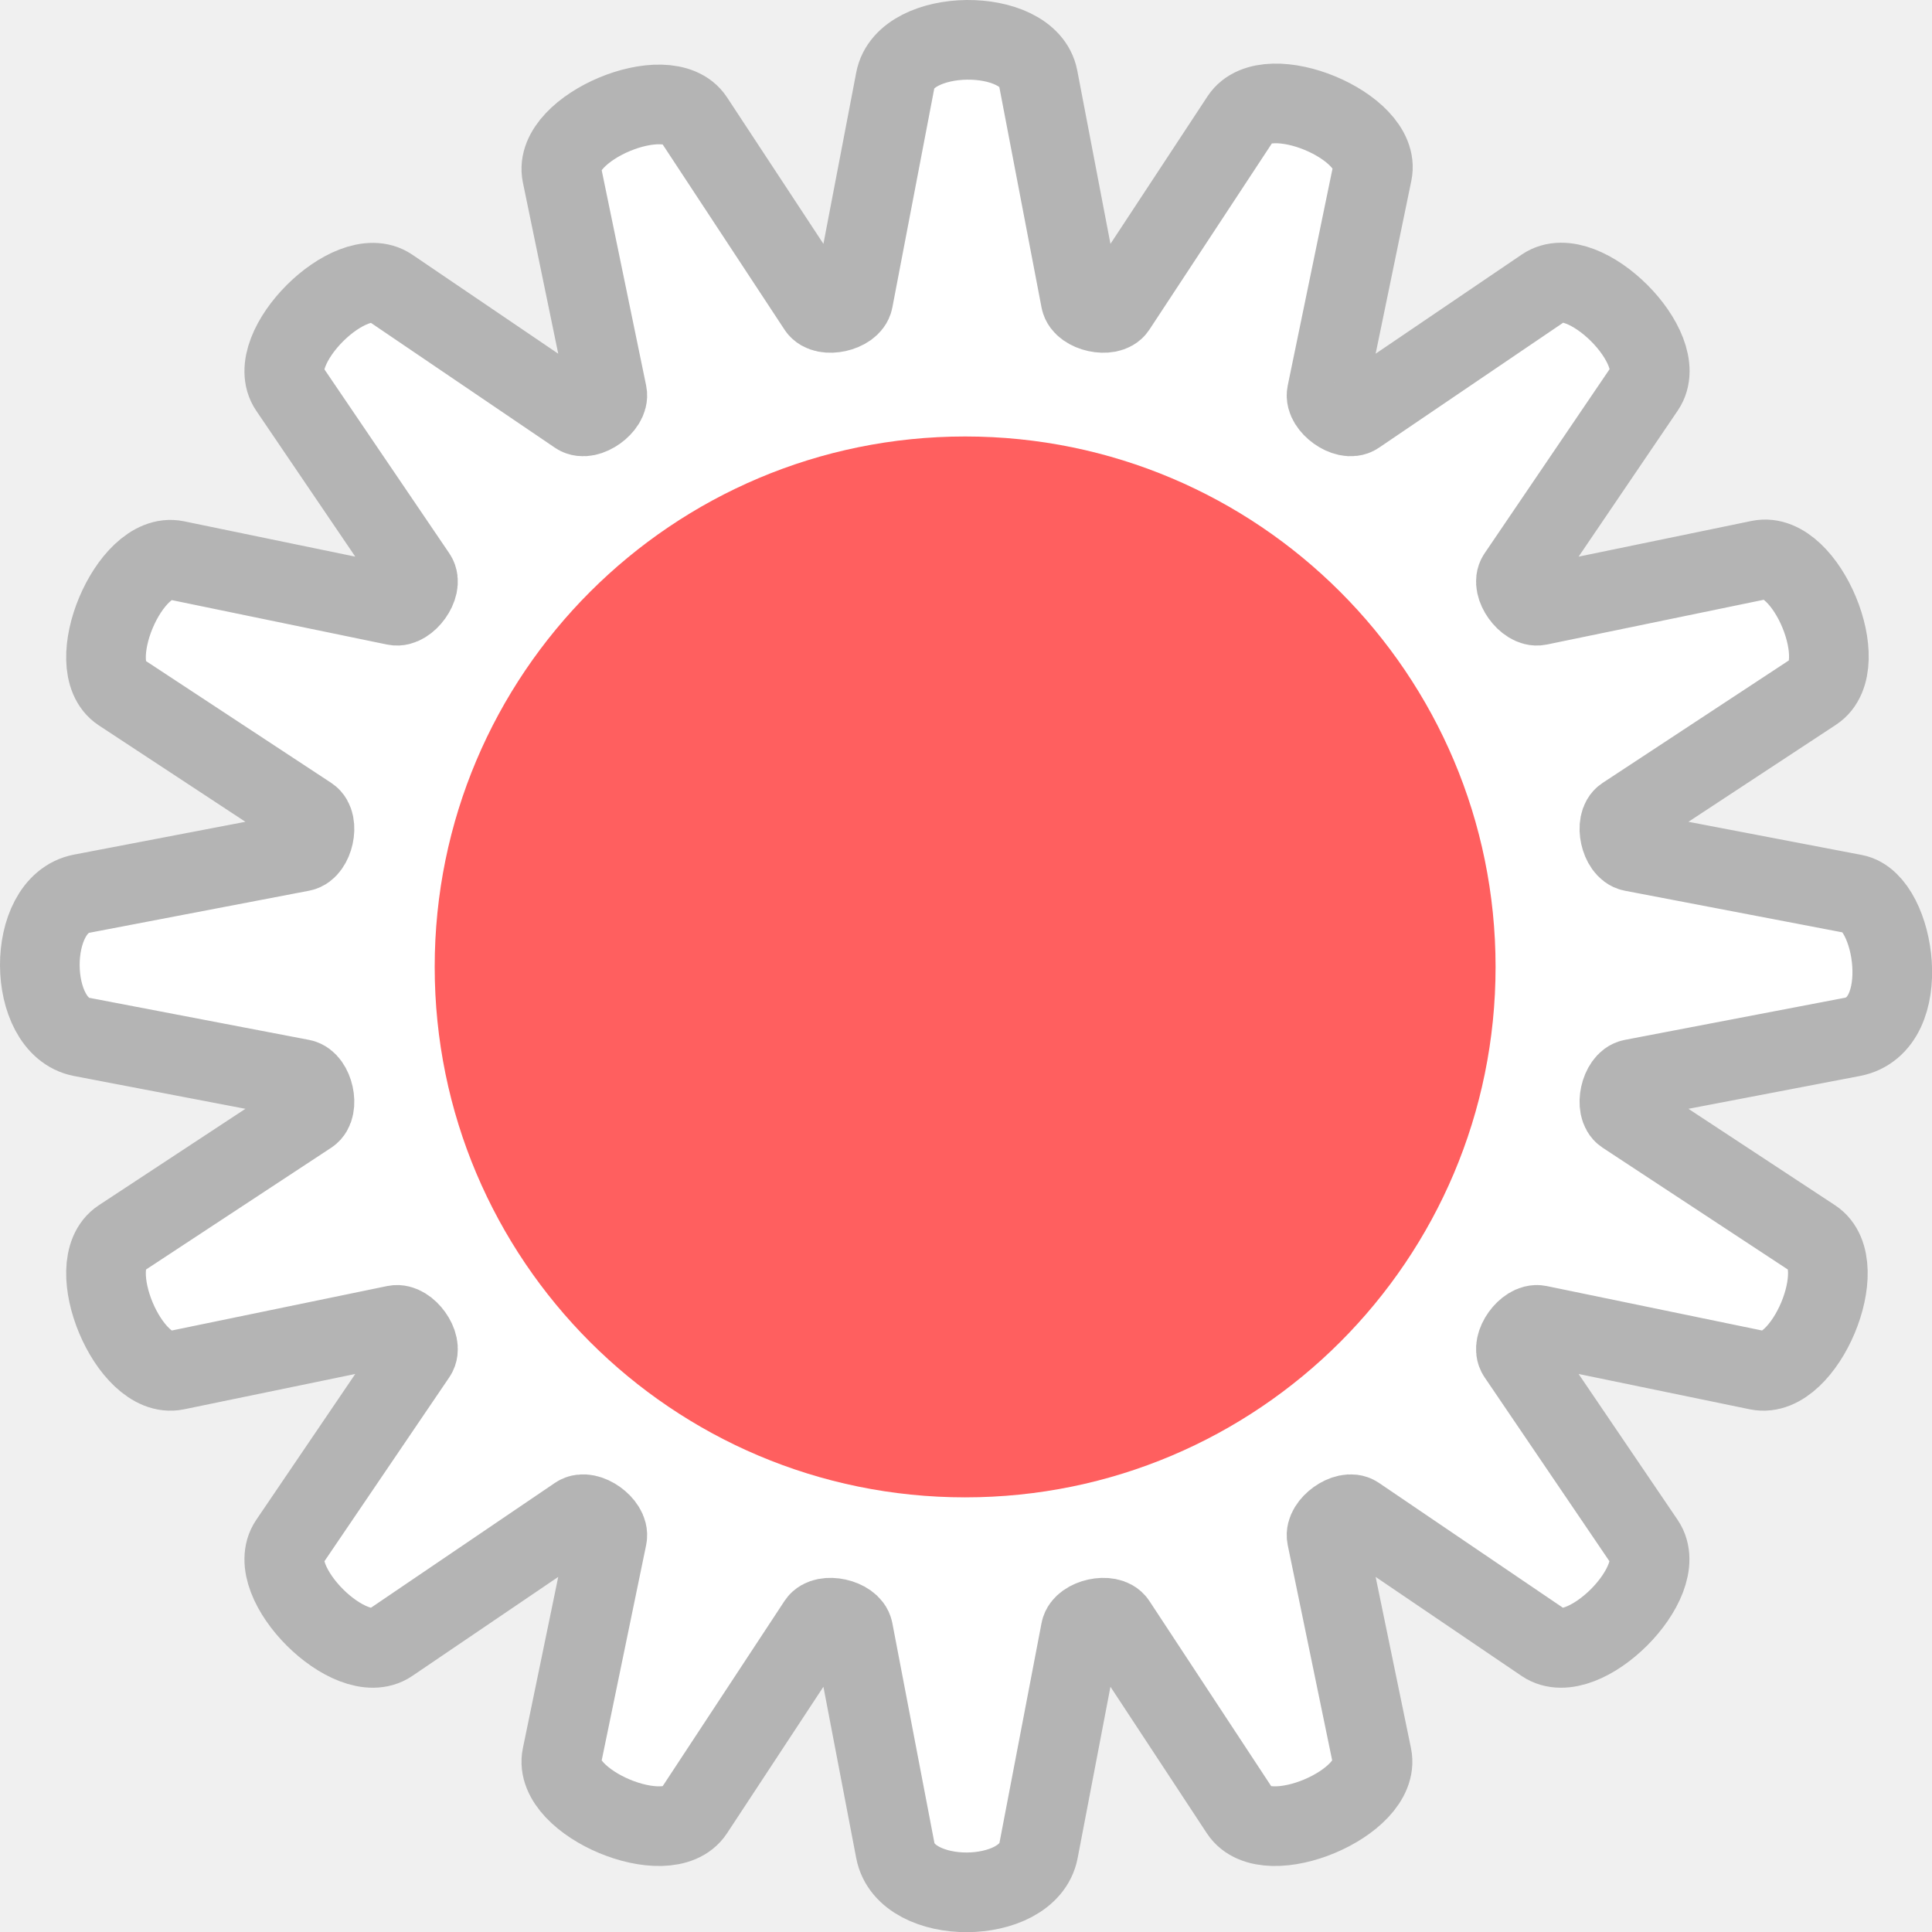
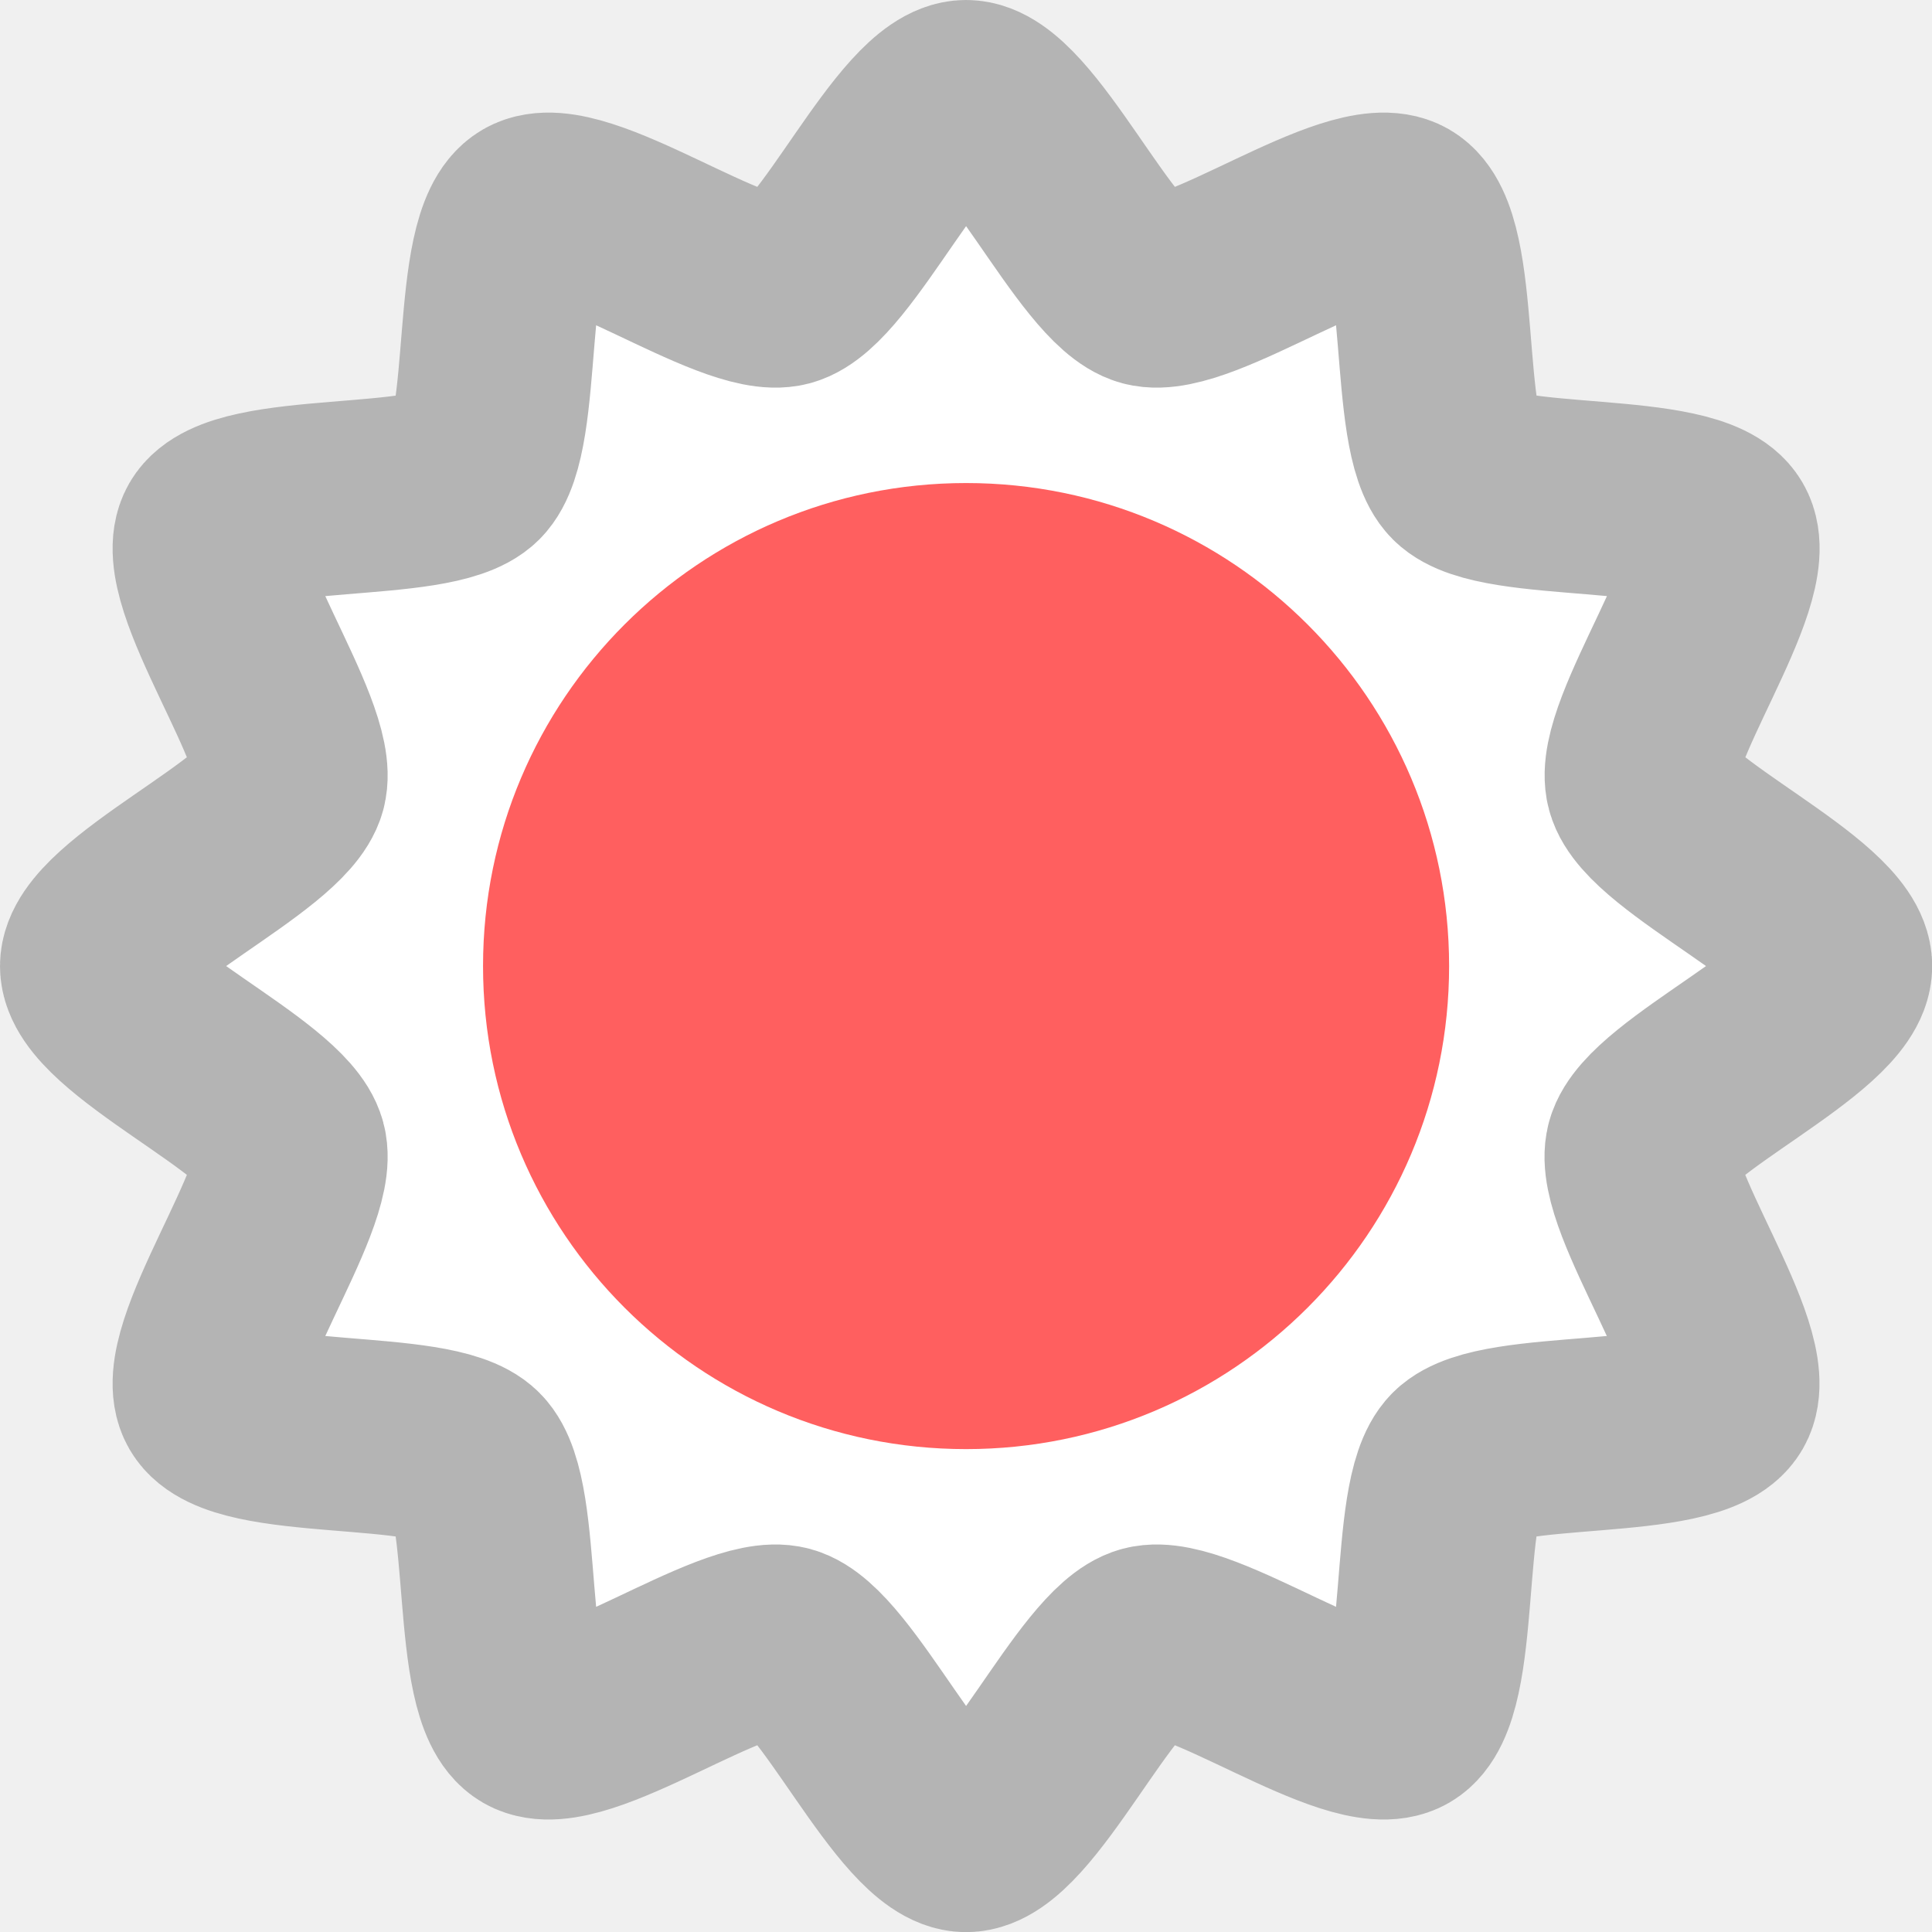
<svg xmlns="http://www.w3.org/2000/svg" width="16" height="16" viewBox="0 0 4.233 4.233" version="1.1" id="svg1">
  <defs id="defs1" />
  <g id="layer1" transform="matrix(0.01570519,0,0,0.01570519,-0.01085763,-0.01086595)">
    <path id="path2" style="display:none;fill:none;fill-opacity:0.137;stroke:#000000;stroke-width:11.113;stroke-linecap:round;stroke-linejoin:round;stroke-dasharray:none;stroke-opacity:0.3;paint-order:fill markers stroke" d="m 125.599,11.848 -5.878,30.706 c -0.317,1.656 -4.016,2.484 -4.943,1.075 L 97.475,17.325 c -3.659,-5.563 -19.74,1.186 -18.394,7.707 l 6.31,30.567 c 0.344,1.667 -2.754,3.912 -4.163,2.956 L 55.099,40.824 C 49.607,37.097 37.314,49.389 41.042,54.88 l 17.733,26.127 c 0.956,1.408 -1.289,4.507 -2.956,4.163 L 25.248,78.86 c -6.521,-1.346 -13.271,14.734 -7.707,18.392 l 26.306,17.302 c 1.409,0.927 0.581,4.625 -1.075,4.942 l -30.709,5.878 c -7.836,1.5 -7.67,18.504 0,19.972 l 30.709,5.878 c 1.656,0.317 2.484,4.016 1.075,4.942 l -26.306,17.302 c -5.563,3.659 1.186,19.738 7.707,18.392 l 30.57,-6.31 c 1.667,-0.344 3.912,2.754 2.956,4.163 l -17.733,26.127 c -3.727,5.492 8.566,17.783 14.058,14.056 l 26.129,-17.732 c 1.409,-0.956 4.507,1.289 4.163,2.956 l -6.31,30.567 c -1.346,6.521 14.735,13.269 18.394,7.707 L 114.778,227.09 c 0.927,-1.409 4.626,-0.581 4.943,1.075 l 5.878,30.706 c 1.5,7.836 18.506,7.669 19.974,0 l 5.878,-30.706 c 0.317,-1.656 4.016,-2.484 4.943,-1.075 l 17.303,26.303 c 3.659,5.563 19.74,-1.186 18.394,-7.707 l -6.31,-30.567 c -0.344,-1.667 2.754,-3.912 4.163,-2.956 l 26.129,17.732 c 5.492,3.727 17.785,-8.565 14.058,-14.056 L 212.397,189.712 c -0.956,-1.408 1.289,-4.507 2.956,-4.163 l 30.57,6.31 c 6.521,1.346 13.271,-14.734 7.707,-18.392 l -26.306,-17.302 c -1.409,-0.927 -0.581,-4.625 1.075,-4.942 l 30.709,-5.878 c 8.681,-1.662 5.98,-18.828 0.281,-19.918 l -30.99,-5.932 c -1.656,-0.317 -2.484,-4.015 -1.075,-4.942 L 253.768,97.162 c 5.541,-3.645 -1.107,-19.693 -7.603,-18.352 l -30.812,6.36 c -1.667,0.344 -3.912,-2.755 -2.956,-4.163 l 17.756,-26.159 c 3.725,-5.487 -8.559,-17.77 -14.047,-14.046 l -26.162,17.754 c -1.409,0.956 -4.508,-1.289 -4.163,-2.956 l 6.361,-30.809 c 1.341,-6.495 -14.709,-13.143 -18.354,-7.602 l -17.393,26.44 c -0.927,1.409 -4.626,0.581 -4.943,-1.075 l -5.932,-30.987 c -1.379,-7.202 -18.513,-7.07 -19.92,0.281 z" />
-     <path id="path2-5" style="display:inline;fill:#ffffff;fill-opacity:1;stroke:#b4b4b4;stroke-width:11.113;stroke-linecap:round;stroke-linejoin:round;stroke-dasharray:none;stroke-opacity:1;paint-order:fill markers stroke" d="m 135.57,6.249 c -4.632,0.052 -9.267,1.922 -9.97,5.598 l -5.878,30.706 c -0.317,1.656 -4.016,2.484 -4.943,1.075 L 97.475,17.325 C 93.816,11.763 77.735,18.512 79.081,25.032 L 85.391,55.599 c 0.344,1.667 -2.755,3.912 -4.163,2.956 L 55.099,40.824 C 49.607,37.097 37.314,49.388 41.041,54.88 l 17.734,26.127 c 0.956,1.408 -1.289,4.507 -2.956,4.163 L 25.249,78.86 c -6.521,-1.346 -13.271,14.733 -7.708,18.392 l 26.306,17.301 c 1.409,0.927 0.581,4.625 -1.075,4.942 l -30.709,5.878 c -7.836,1.5 -7.67,18.504 0,19.972 l 30.709,5.878 c 1.656,0.317 2.484,4.015 1.075,4.942 l -26.306,17.302 c -5.563,3.659 1.186,19.738 7.708,18.392 l 30.57,-6.31 c 1.667,-0.344 3.912,2.754 2.956,4.163 l -17.734,26.127 c -3.727,5.492 8.566,17.784 14.058,14.056 l 26.129,-17.732 c 1.409,-0.956 4.507,1.289 4.163,2.956 l -6.31,30.568 c -1.346,6.521 14.735,13.269 18.394,7.707 l 17.303,-26.303 c 0.927,-1.409 4.626,-0.581 4.943,1.075 l 5.878,30.706 c 1.5,7.836 18.506,7.669 19.974,0 l 5.878,-30.706 c 0.317,-1.656 4.016,-2.484 4.943,-1.075 l 17.303,26.303 c 3.659,5.563 19.74,-1.186 18.394,-7.707 l -6.31,-30.568 c -0.344,-1.667 2.754,-3.912 4.163,-2.956 l 26.129,17.732 c 5.492,3.727 17.785,-8.565 14.058,-14.056 l -17.734,-26.127 c -0.956,-1.408 1.289,-4.507 2.956,-4.163 l 30.57,6.31 c 6.521,1.346 13.271,-14.733 7.708,-18.392 l -26.306,-17.302 c -1.409,-0.927 -0.581,-4.625 1.075,-4.942 l 30.709,-5.878 c 8.681,-1.662 5.981,-18.828 0.282,-19.919 l -30.99,-5.931 c -1.656,-0.317 -2.484,-4.016 -1.075,-4.942 l 26.443,-17.391 c 5.541,-3.645 -1.107,-19.693 -7.603,-18.352 l -30.812,6.36 c -1.667,0.344 -3.912,-2.755 -2.956,-4.163 l 17.756,-26.16 c 3.725,-5.487 -8.559,-17.77 -14.047,-14.046 l -26.162,17.754 c -1.409,0.956 -4.507,-1.289 -4.163,-2.956 l 6.36,-30.809 c 1.341,-6.495 -14.709,-13.143 -18.354,-7.602 l -17.393,26.441 c -0.927,1.409 -4.626,0.581 -4.943,-1.075 l -5.932,-30.987 c -0.689,-3.601 -5.318,-5.369 -9.95,-5.317 z" />
-     <circle style="display:inline;fill:#ff5f5f;fill-opacity:1;stroke:none;stroke-width:9.68;stroke-linecap:round;stroke-linejoin:round;stroke-dasharray:none;stroke-opacity:1;paint-order:markers stroke fill" id="path3" cx="135.335" cy="135.584" r="74" />
+     <path id="path2-5" style="display:none;fill:#ffffff;fill-opacity:1;stroke:#b4b4b4;stroke-width:24.34;stroke-linecap:round;stroke-linejoin:round;stroke-dasharray:none;stroke-opacity:1;paint-order:fill markers stroke" d="m 113.093,23.444 c -8.046,1.604 -16.996,-4.332 -24.582,-1.209 -7.611,3.133 -9.805,13.67 -16.661,18.225 -6.846,4.548 -17.413,2.471 -23.226,8.282 -5.817,5.815 -3.743,16.388 -8.295,23.238 -4.552,6.85 -15.077,9.045 -18.211,16.649 -3.127,7.588 2.782,16.541 1.193,24.592 -1.59,8.055 -10.45,14.093 -10.45,22.304 -9.44e-4,8.214 8.86,14.257 10.45,22.315 1.588,8.048 -4.314,16.995 -1.191,24.58 3.133,7.607 13.655,9.81 18.208,16.663 4.549,6.847 2.485,17.411 8.298,23.223 5.813,5.813 16.376,3.749 23.223,8.298 6.853,4.553 9.056,15.075 16.663,18.208 7.585,3.123 16.532,-2.778 24.58,-1.191 8.058,1.59 14.102,10.451 22.315,10.45 8.21,-9.6e-4 14.249,-8.861 22.303,-10.45 8.052,-1.589 17.004,4.319 24.592,1.193 7.605,-3.133 9.799,-13.659 16.649,-18.211 6.85,-4.552 17.423,-2.478 23.237,-8.295 5.811,-5.813 3.734,-16.38 8.282,-23.226 4.554,-6.856 15.091,-9.049 18.224,-16.66 3.123,-7.586 -2.812,-16.536 -1.209,-24.582 1.61,-8.077 10.58,-14.091 10.583,-22.327 0.003,-8.218 -8.959,-14.221 -10.545,-22.285 -1.589,-8.079 4.462,-17.054 1.322,-24.665 -3.143,-7.619 -13.767,-9.723 -18.346,-16.576 -4.575,-6.846 -2.466,-17.446 -8.288,-23.268 -5.822,-5.822 -16.423,-3.714 -23.268,-8.288 -6.853,-4.579 -8.957,-15.203 -16.576,-18.346 -7.611,-3.14 -16.586,2.912 -24.665,1.323 -8.064,-1.586 -14.067,-10.548 -22.285,-10.545 -8.236,0.003 -14.25,8.973 -22.327,10.583 z" />
+     <path style="fill:#ffffff;fill-opacity:1;stroke:#b4b4b4;stroke-width:1.61;stroke-linecap:round;stroke-linejoin:round;stroke-dasharray:none;stroke-dashoffset:0;paint-order:fill markers stroke" id="path1" d="m 8,0.75 c 0.439,1e-8 1.086,1.499 1.511,1.613 C 9.935,2.476 11.245,1.502 11.625,1.721 c 0.38,0.22 0.191,1.841 0.502,2.152 0.31,0.31 1.932,0.122 2.152,0.502 0.22,0.38 -0.755,1.69 -0.641,2.114 C 13.751,6.914 15.25,7.561 15.25,8 c 0,0.439 -1.499,1.086 -1.613,1.511 -0.114,0.424 0.861,1.734 0.641,2.114 -0.22,0.38 -1.841,0.191 -2.152,0.502 C 11.816,12.437 12.005,14.059 11.625,14.279 11.245,14.498 9.935,13.524 9.511,13.637 9.086,13.751 8.439,15.25 8,15.25 7.561,15.25 6.914,13.751 6.489,13.637 6.065,13.524 4.755,14.498 4.375,14.279 3.995,14.059 4.184,12.437 3.873,12.127 3.563,11.816 1.941,12.005 1.721,11.625 1.502,11.245 2.476,9.935 2.363,9.511 2.249,9.086 0.75,8.439 0.75,8 0.75,7.561 2.249,6.914 2.363,6.489 2.476,6.065 1.502,4.755 1.721,4.375 1.941,3.995 3.563,4.184 3.873,3.873 4.184,3.563 3.995,1.941 4.375,1.721 4.755,1.502 6.065,2.476 6.489,2.363 6.914,2.249 7.561,0.75 8,0.75 Z" transform="matrix(16.73207,0,0,16.73161,1.611862,1.611851)" />
+     <circle style="display:inline;fill:#ff5f5f;fill-opacity:1;stroke:none;stroke-width:8.815;stroke-linecap:round;stroke-linejoin:round;stroke-dasharray:none;stroke-opacity:1;paint-order:markers stroke fill" id="path3" cx="135.466" cy="135.467" r="67.387" />
  </g>
</svg>
